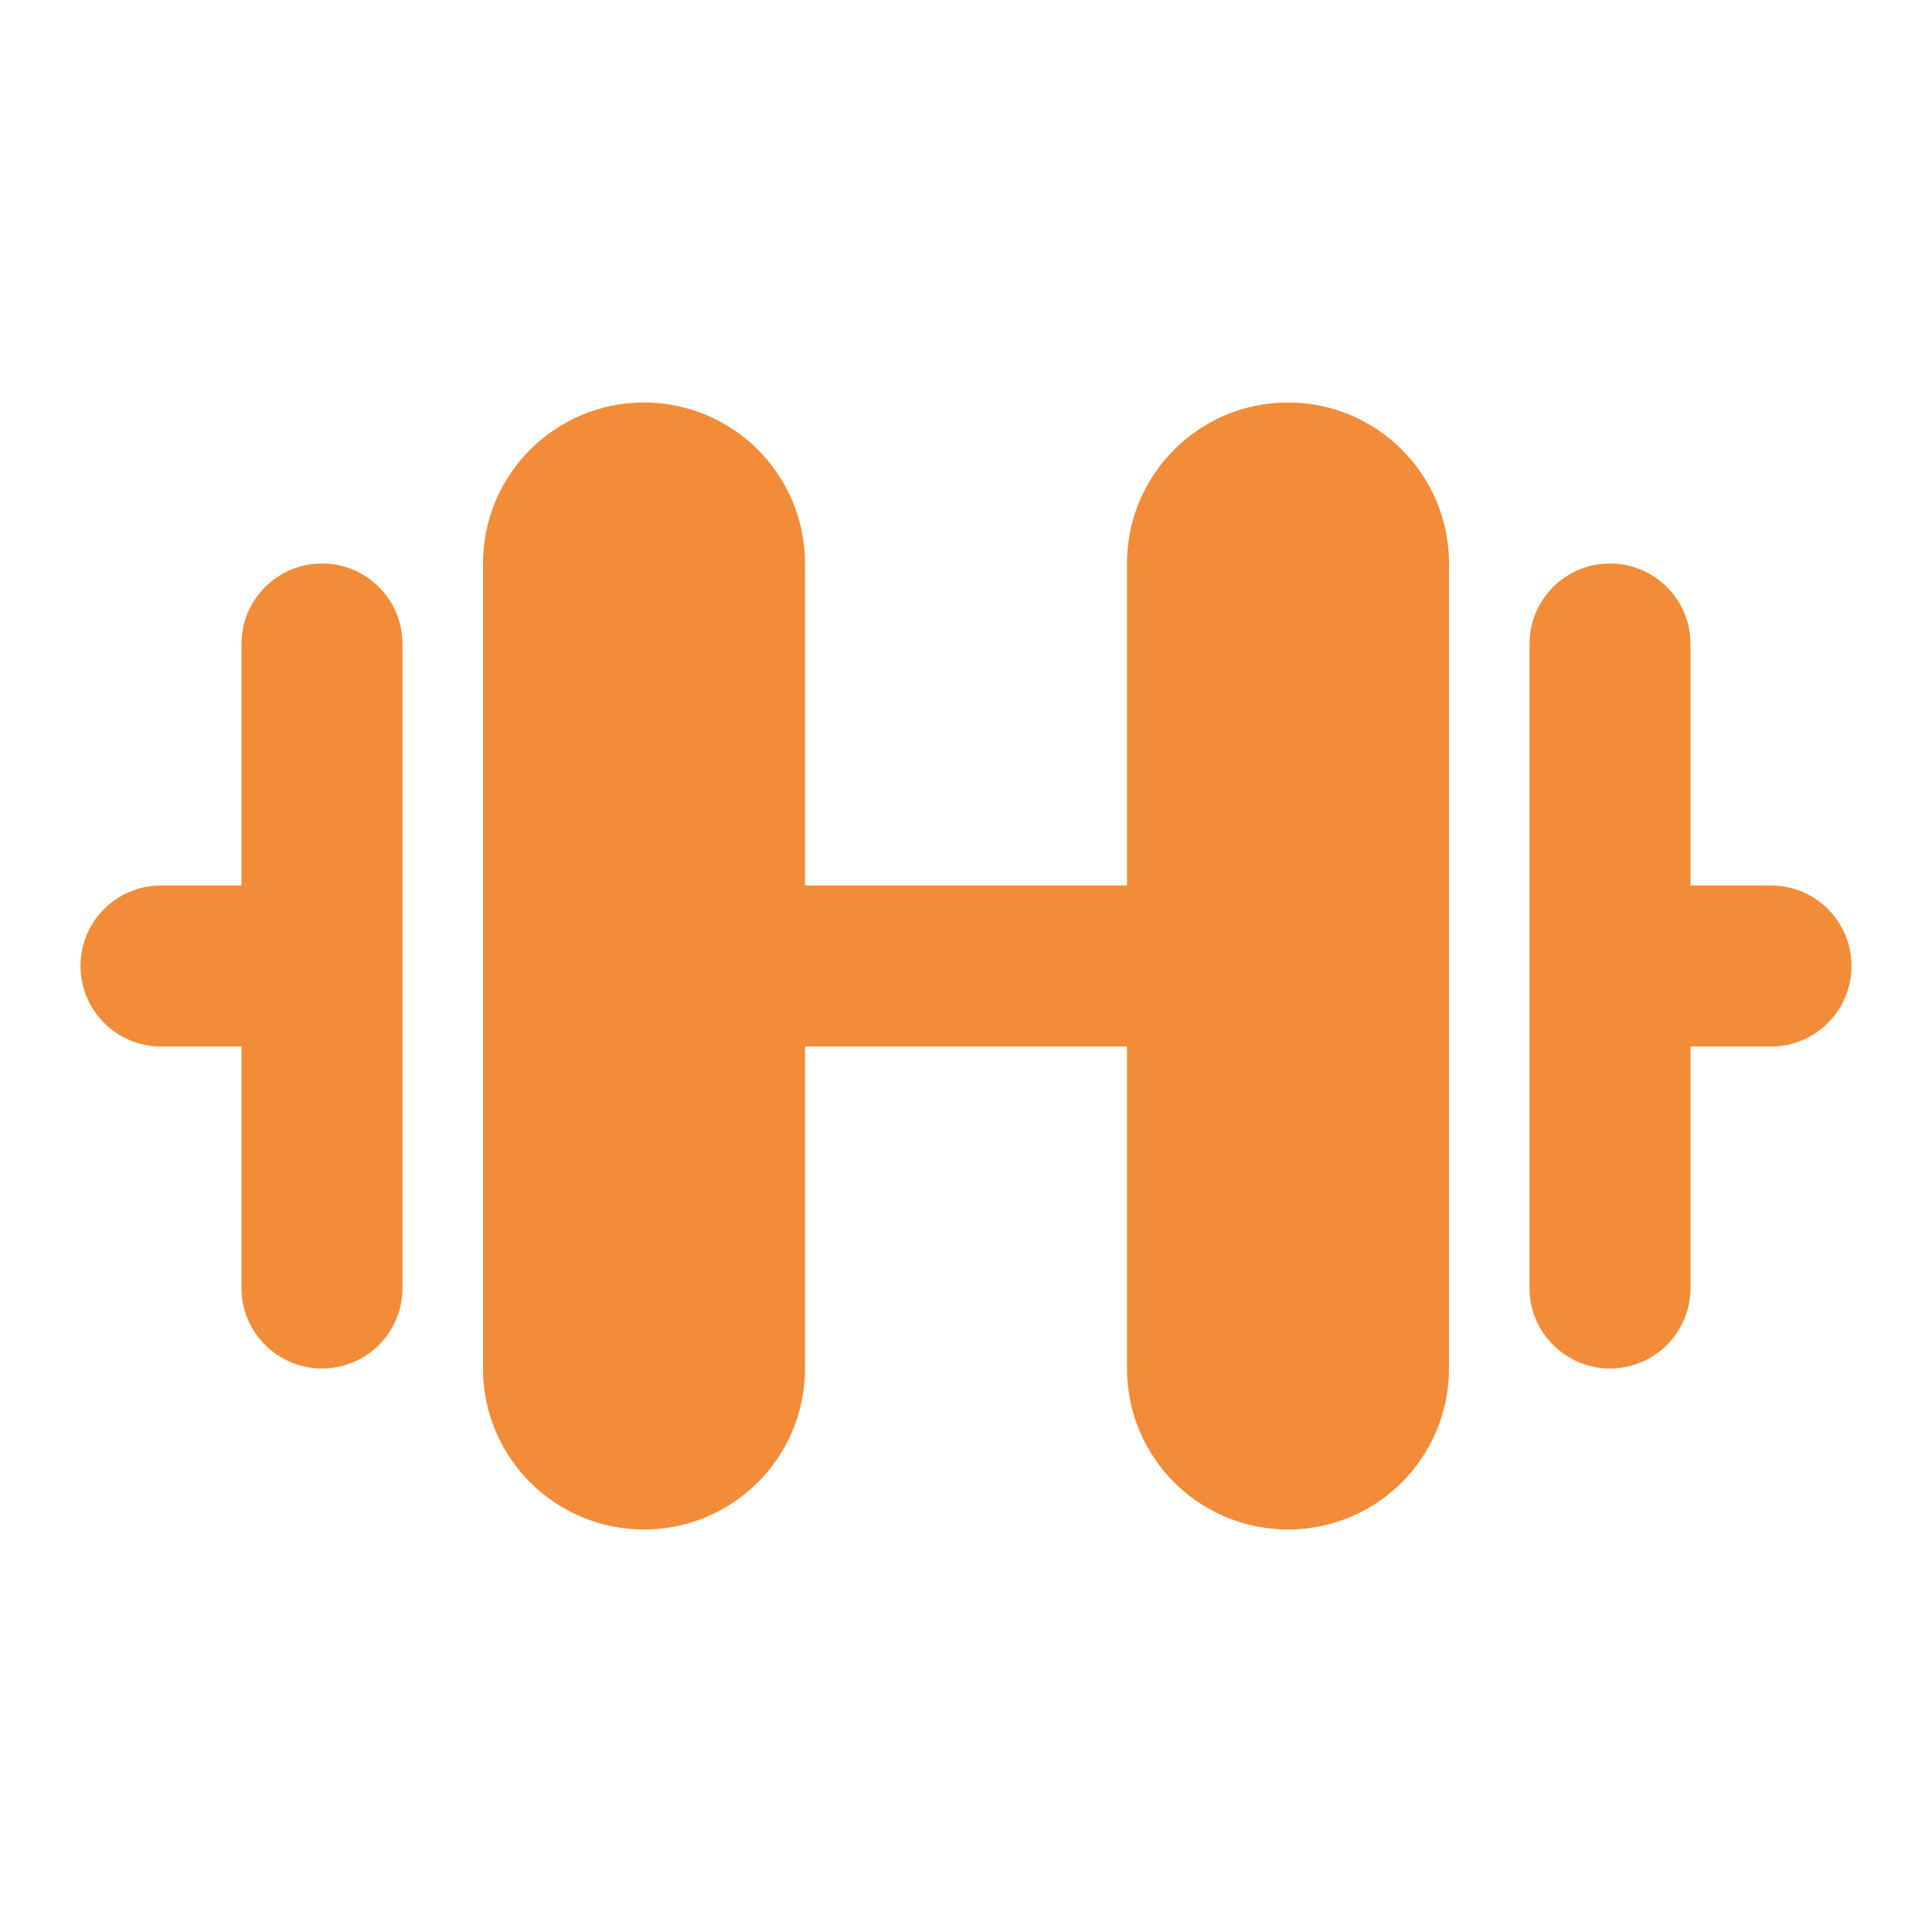
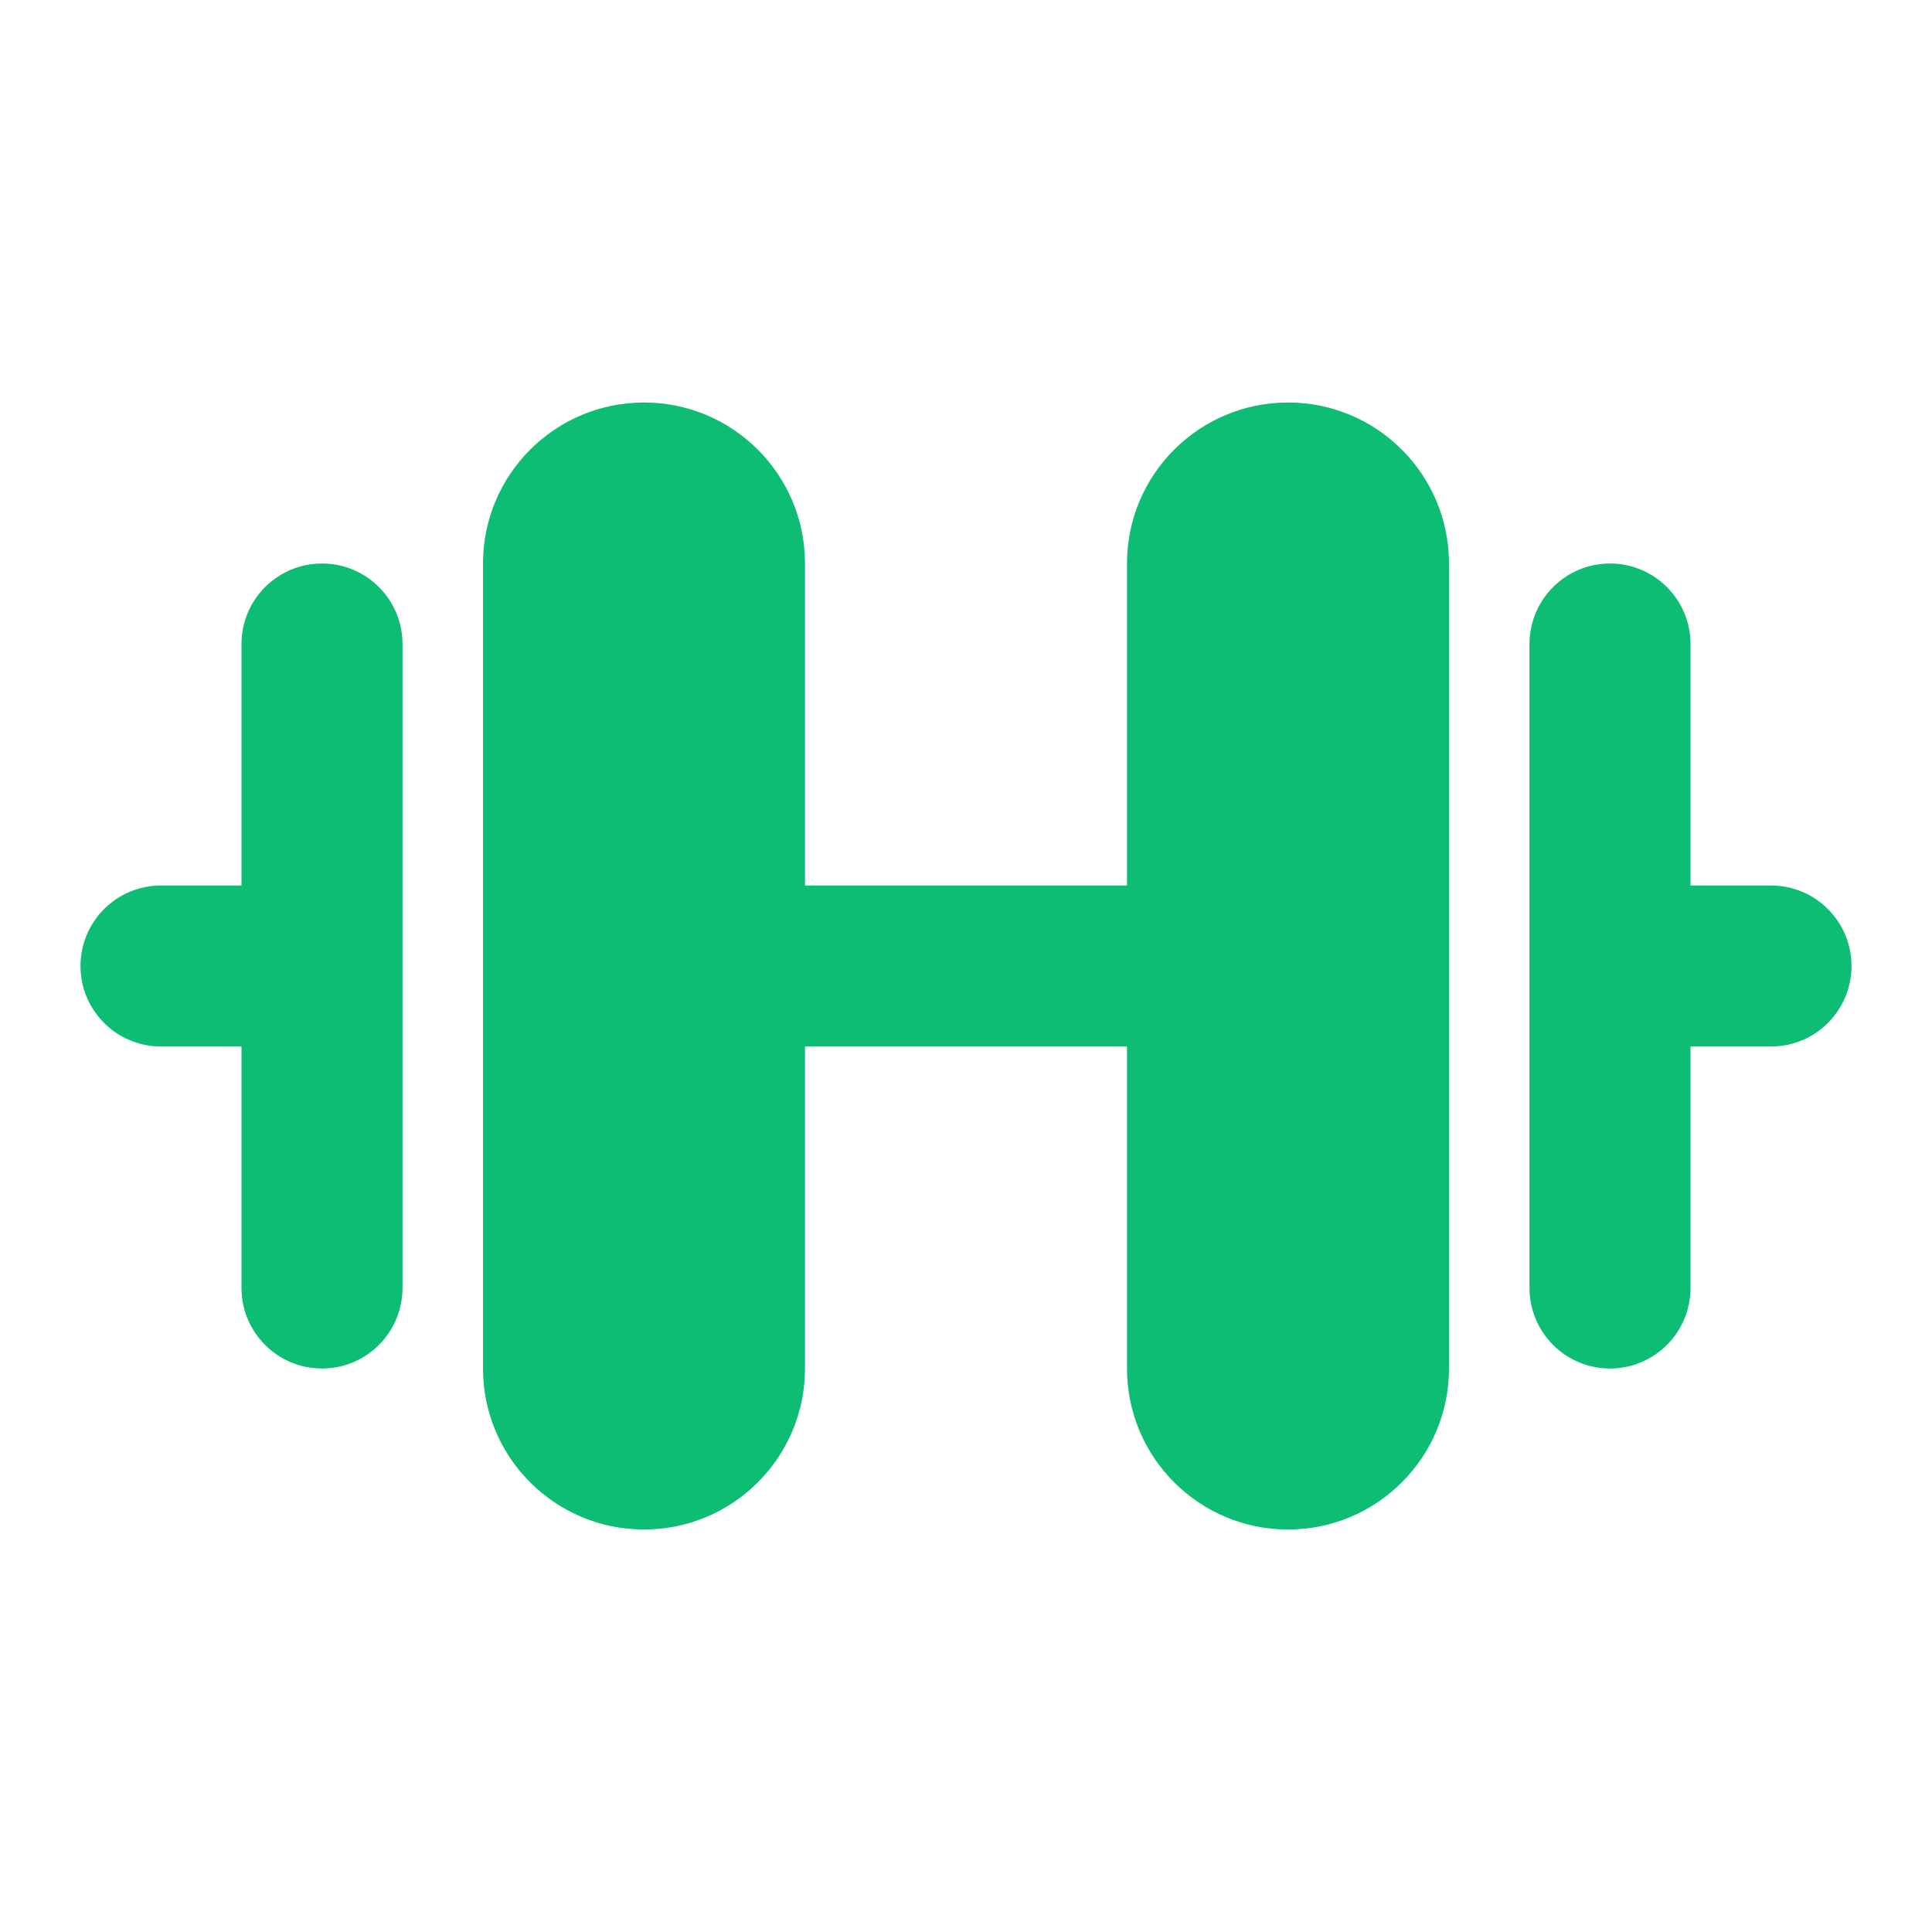
- <svg xmlns="http://www.w3.org/2000/svg" width="24" height="24" viewBox="0 0 24 24" fill="#f28c38">
+ <svg xmlns="http://www.w3.org/2000/svg" width="24" height="24" viewBox="0 0 24 24" fill="#0cbd73">
  <path d="M4 7a1 1 0 0 1 1 1v8a1 1 0 0 1 -2 0v-3h-1a1 1 0 0 1 0 -2h1v-3a1 1 0 0 1 1 -1" />
  <path d="M20 7a1 1 0 0 1 1 1v3h1a1 1 0 0 1 0 2h-1v3a1 1 0 0 1 -2 0v-8a1 1 0 0 1 1 -1" />
  <path d="M16 5a2 2 0 0 1 2 2v10a2 2 0 1 1 -4 0v-4h-4v4a2 2 0 1 1 -4 0v-10a2 2 0 1 1 4 0v4h4v-4a2 2 0 0 1 2 -2" />
</svg>
